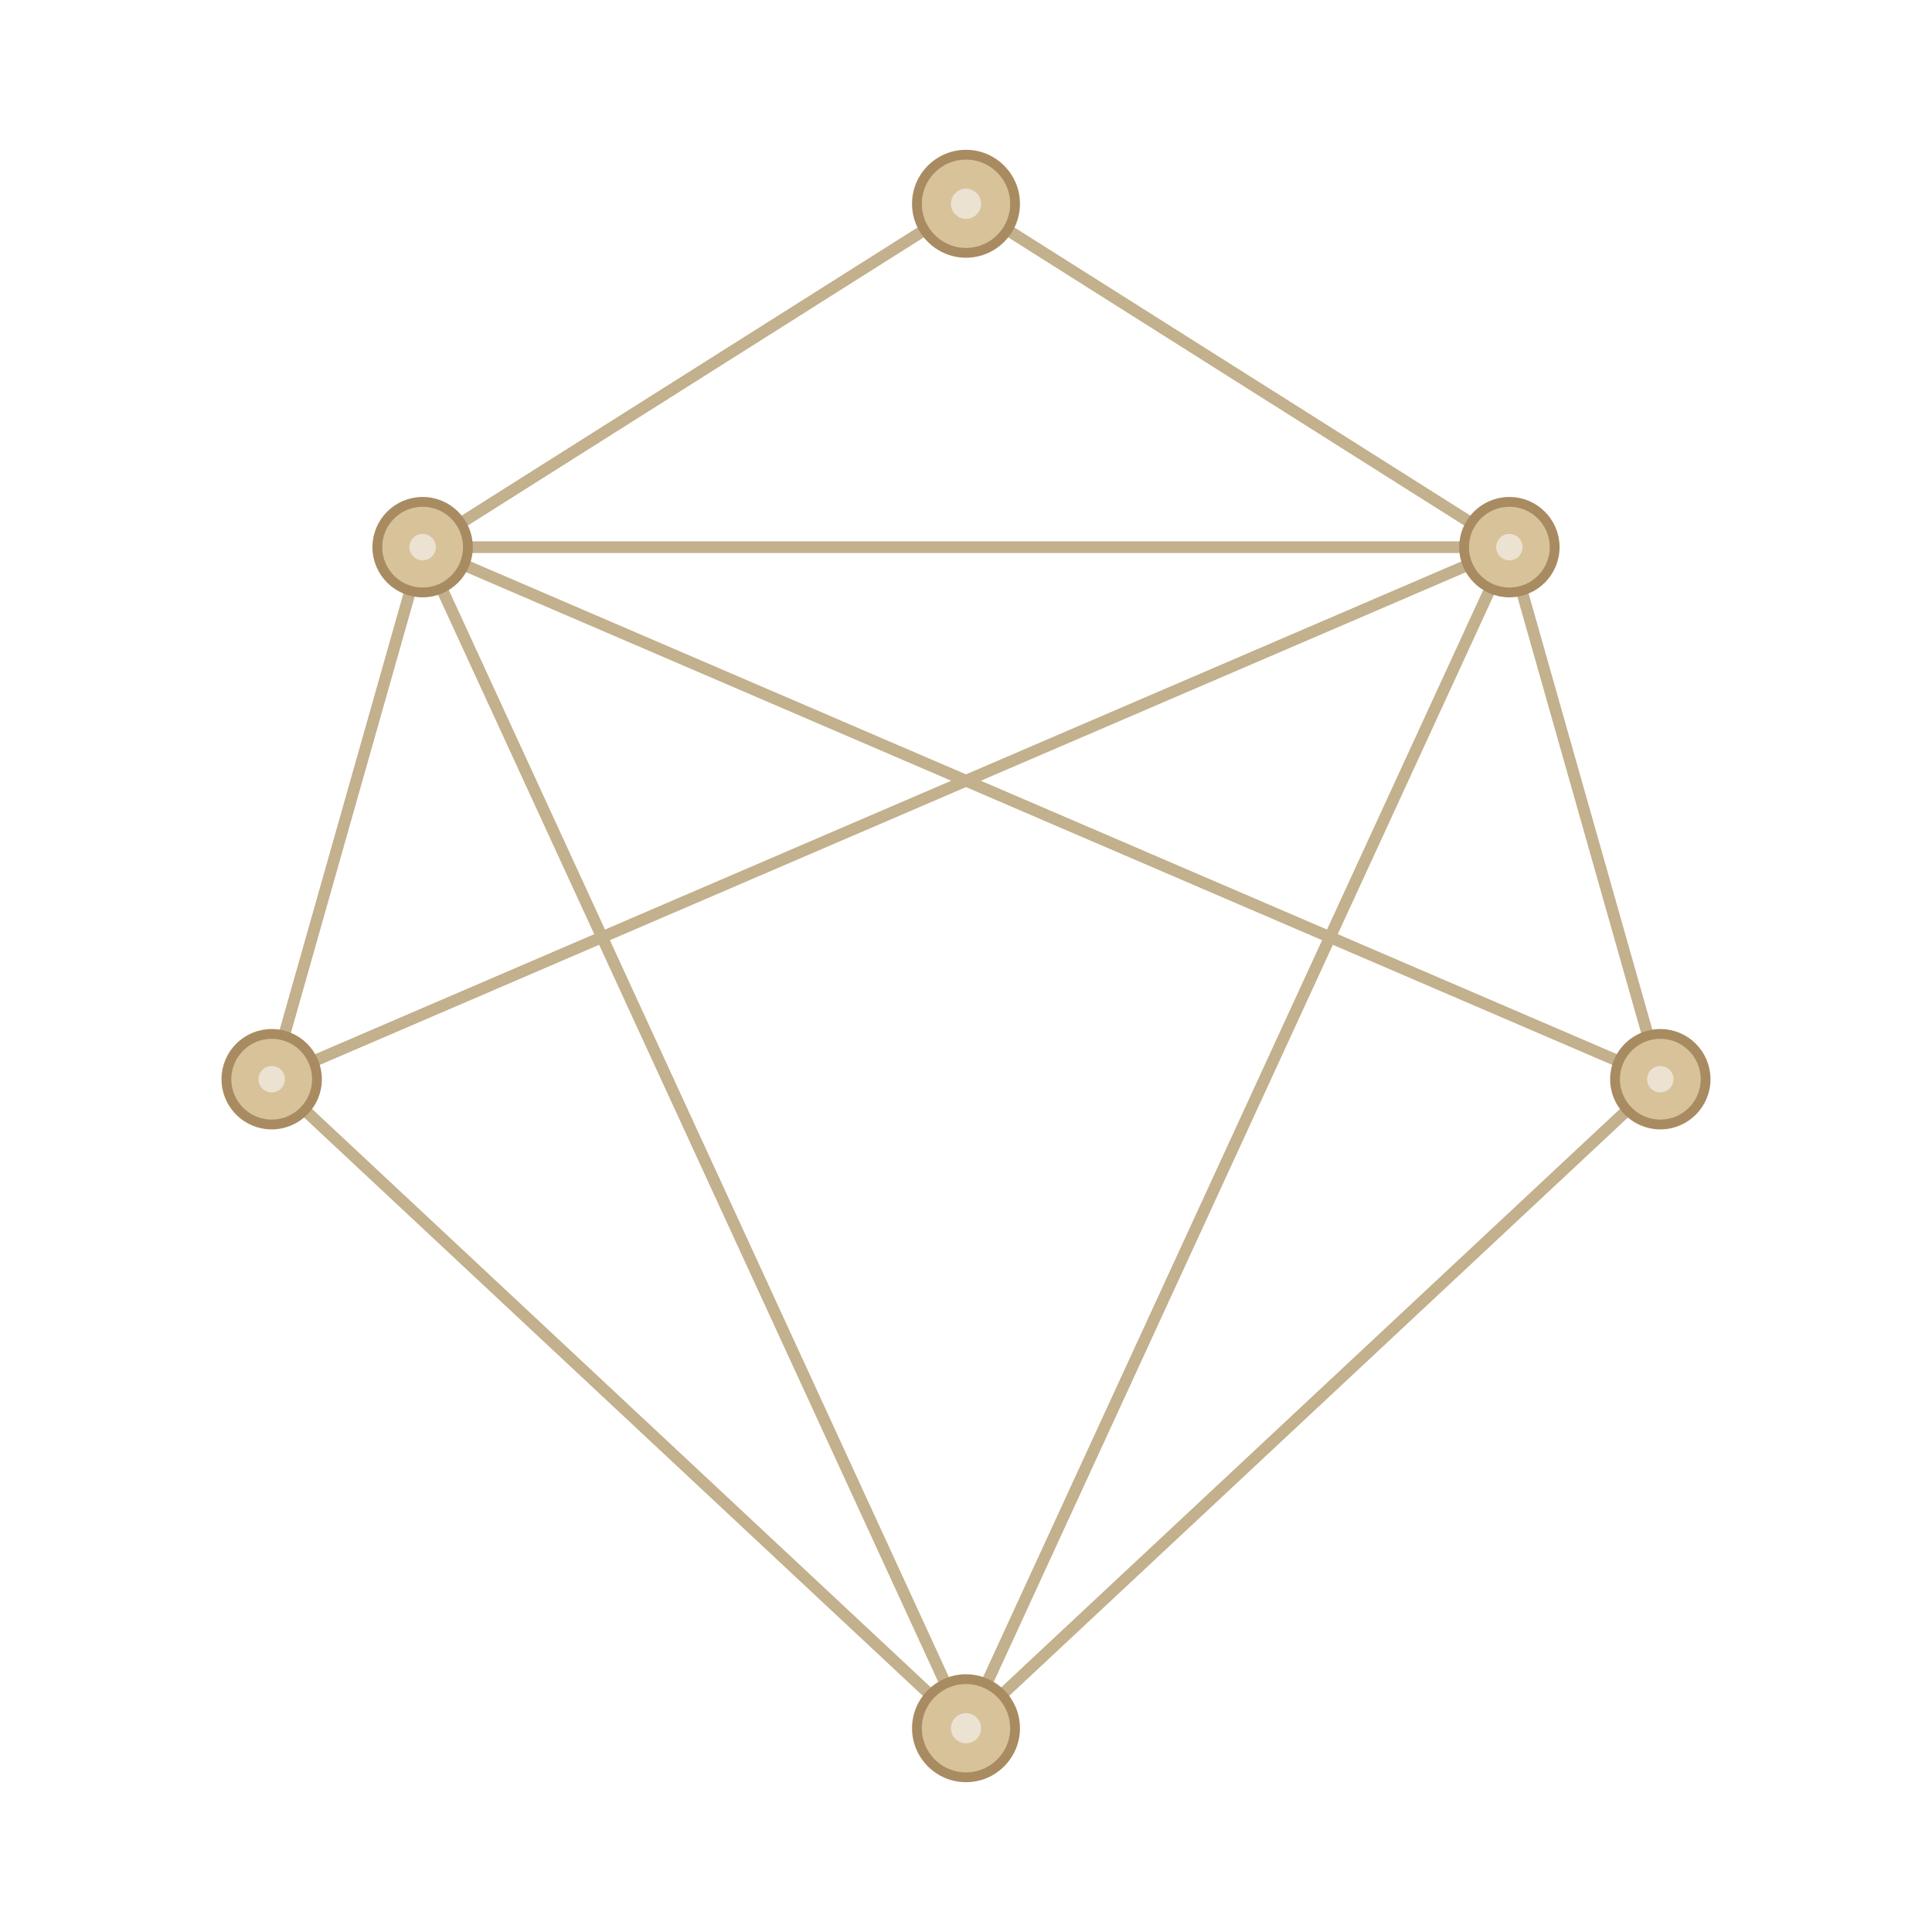
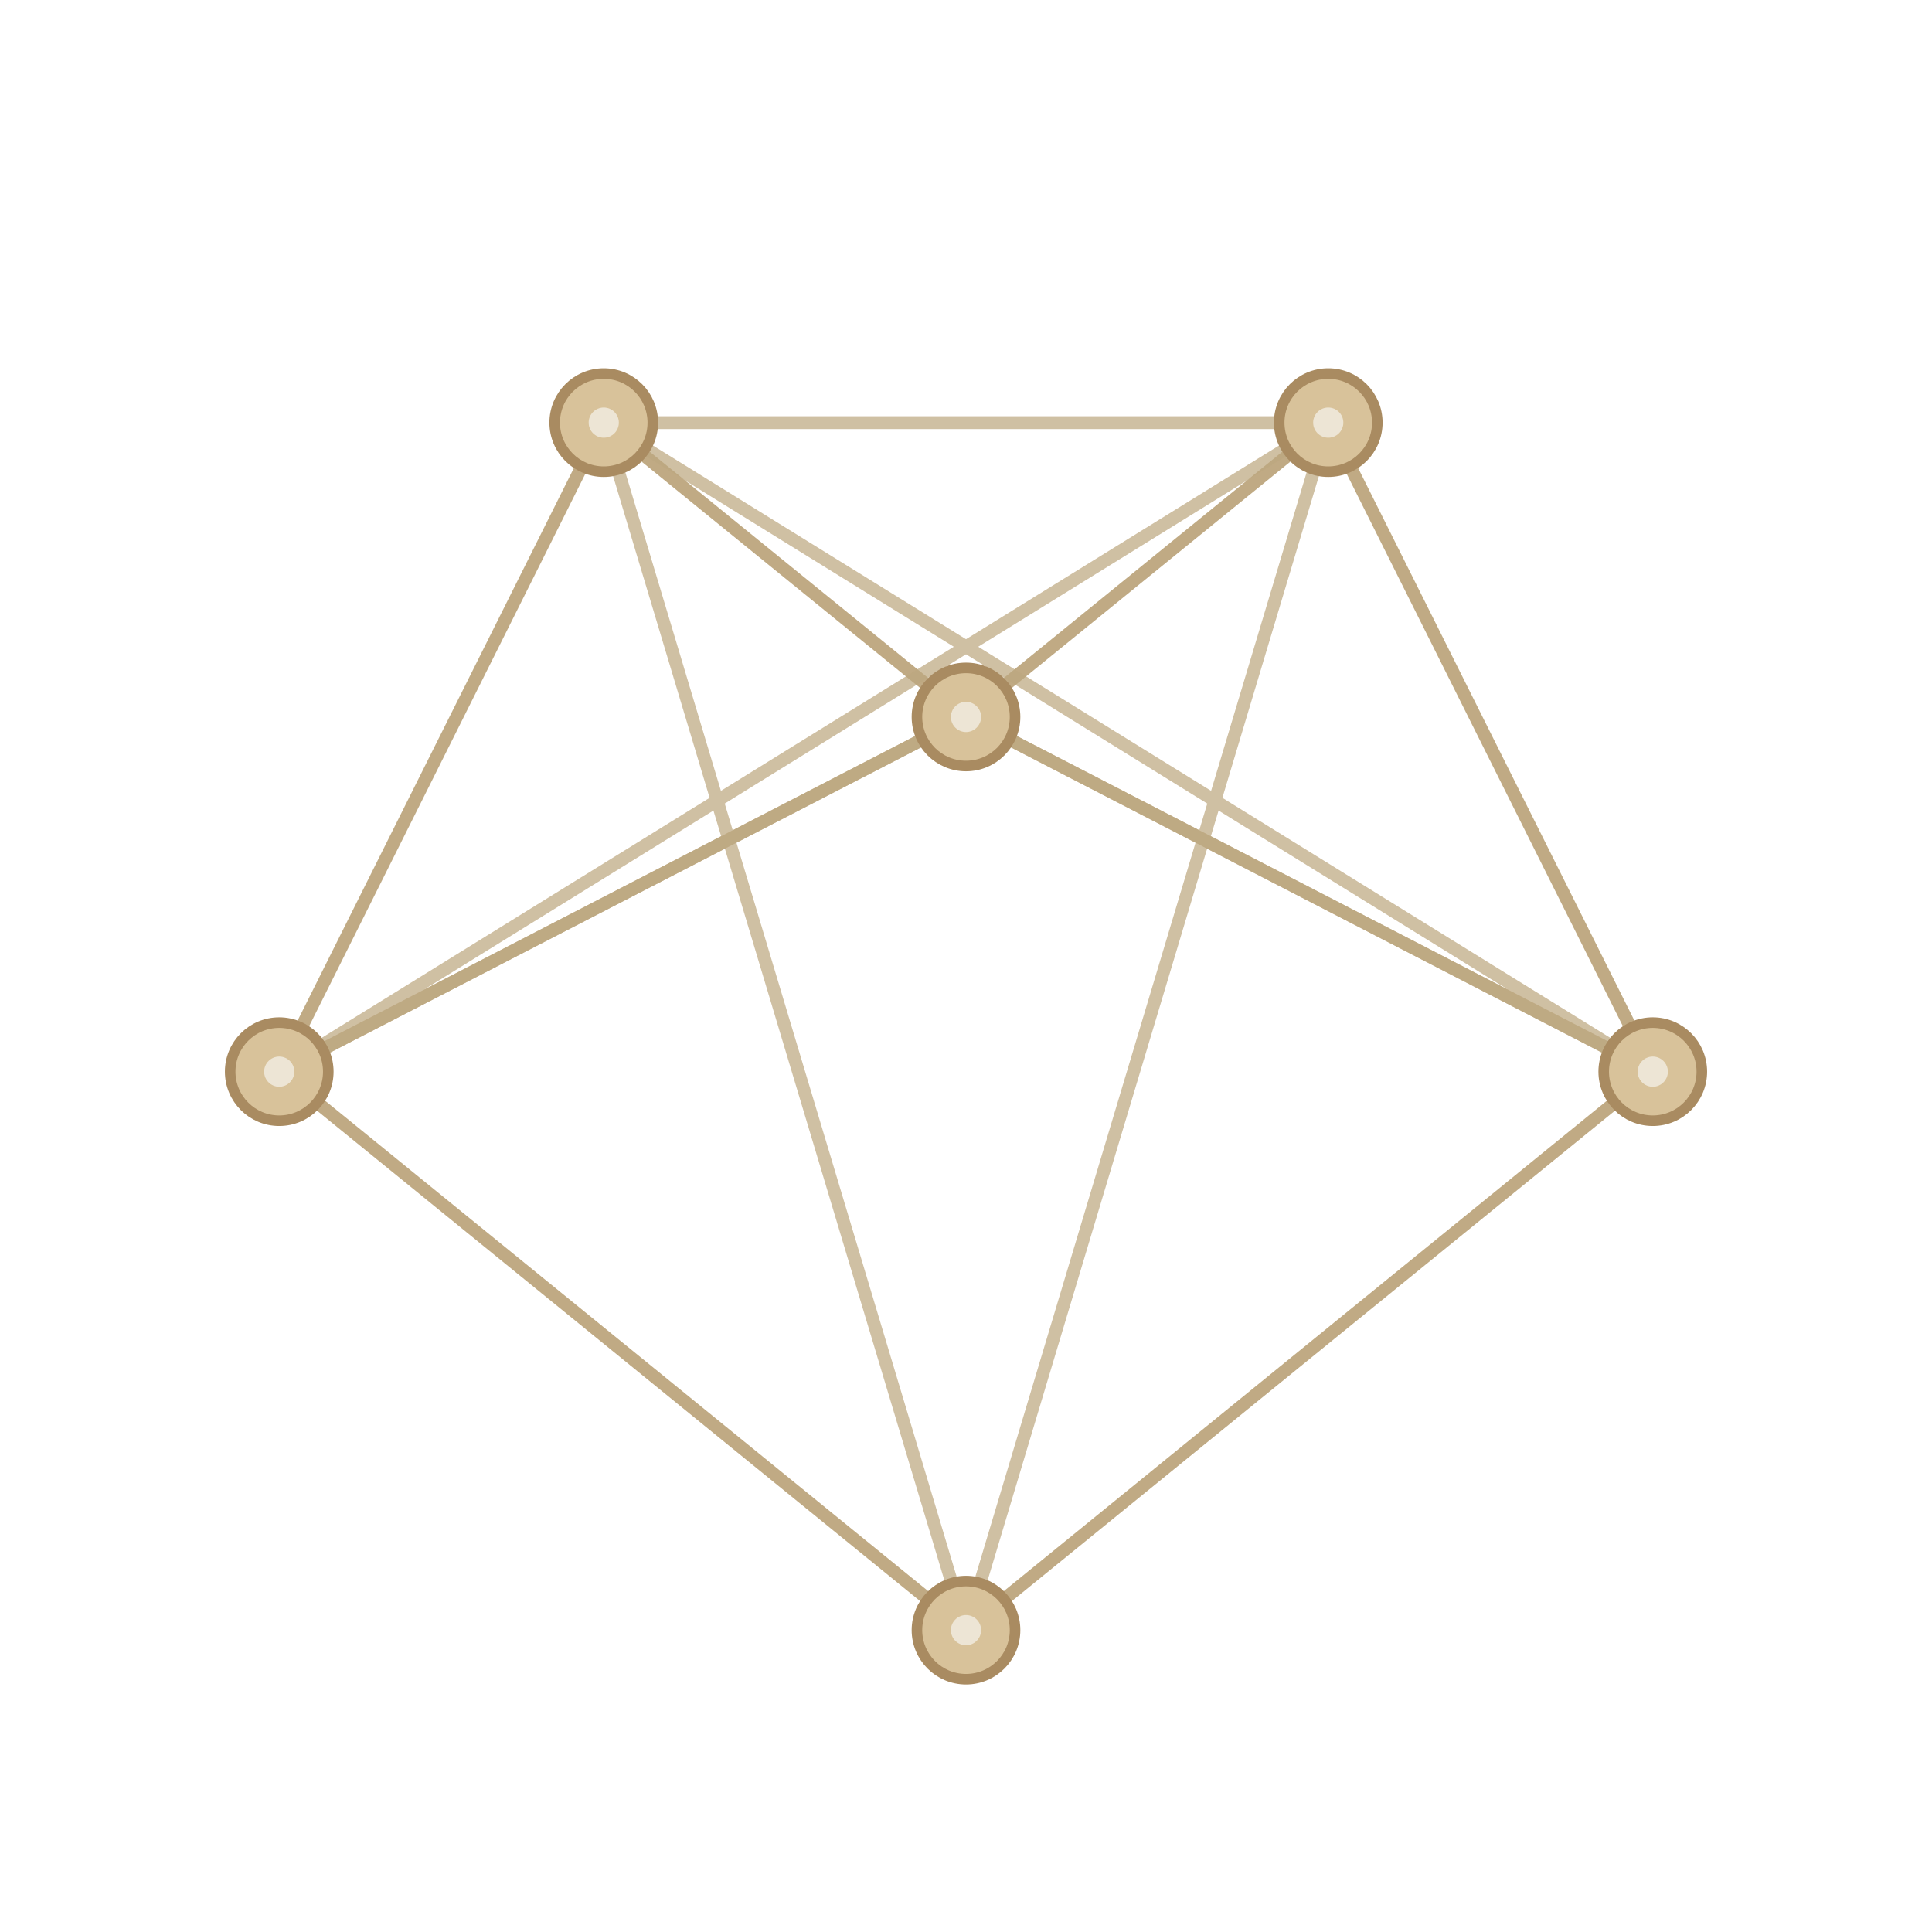
<svg xmlns="http://www.w3.org/2000/svg" viewBox="0 0 512 512" fill="none" aria-labelledby="title desc">
-   <g stroke="#BDA77F" stroke-width="3.1" stroke-linecap="round" stroke-linejoin="round" opacity=".9">
-     <path d="M256 54 112 145 72 286 256 458 440 286 400 145 256 54" />
-     <path d="M112 145 400 145" />
-     <path d="M112 145 256 458 400 145" />
-     <path d="M72 286 400 145M440 286 112 145" />
+   <g stroke="#BDA77F" stroke-width="3.4" stroke-linecap="round" stroke-linejoin="round">
+     <path d="M74 284 160 112 256 190 352 112 438 284 256 432 74 284Z" opacity=".96" />
+     <path d="M160 112 352 112M74 284 352 112M438 284 160 112M160 112 256 432M352 112 256 432M74 284 256 190 438 284" opacity=".72" />
+     <path d="M74 284 256 190 438 284" opacity=".9" />
  </g>
-   <g fill="#D8C29A" stroke="#A98B61" stroke-width="2.6">
-     <circle cx="256" cy="54" r="13" />
-     <circle cx="112" cy="145" r="12" />
-     <circle cx="400" cy="145" r="12" />
-     <circle cx="72" cy="286" r="12" />
-     <circle cx="440" cy="286" r="12" />
-     <circle cx="256" cy="458" r="13" />
+   <g fill="#D8C29A" stroke="#A98B61" stroke-width="2.8">
+     <circle cx="160" cy="112" r="13" />
+     <circle cx="256" cy="190" r="13" />
+     <circle cx="352" cy="112" r="13" />
+     <circle cx="74" cy="284" r="13" />
+     <circle cx="438" cy="284" r="13" />
+     <circle cx="256" cy="432" r="13" />
  </g>
-   <g fill="#F2EDE2" opacity=".76">
-     <circle cx="256" cy="54" r="4" />
-     <circle cx="112" cy="145" r="3.5" />
-     <circle cx="400" cy="145" r="3.5" />
-     <circle cx="72" cy="286" r="3.5" />
-     <circle cx="440" cy="286" r="3.5" />
-     <circle cx="256" cy="458" r="4" />
+   <g fill="#F2EDE2" opacity=".82">
+     <circle cx="160" cy="112" r="4" />
+     <circle cx="256" cy="190" r="4" />
+     <circle cx="352" cy="112" r="4" />
+     <circle cx="74" cy="284" r="4" />
+     <circle cx="438" cy="284" r="4" />
+     <circle cx="256" cy="432" r="4" />
  </g>
</svg>
